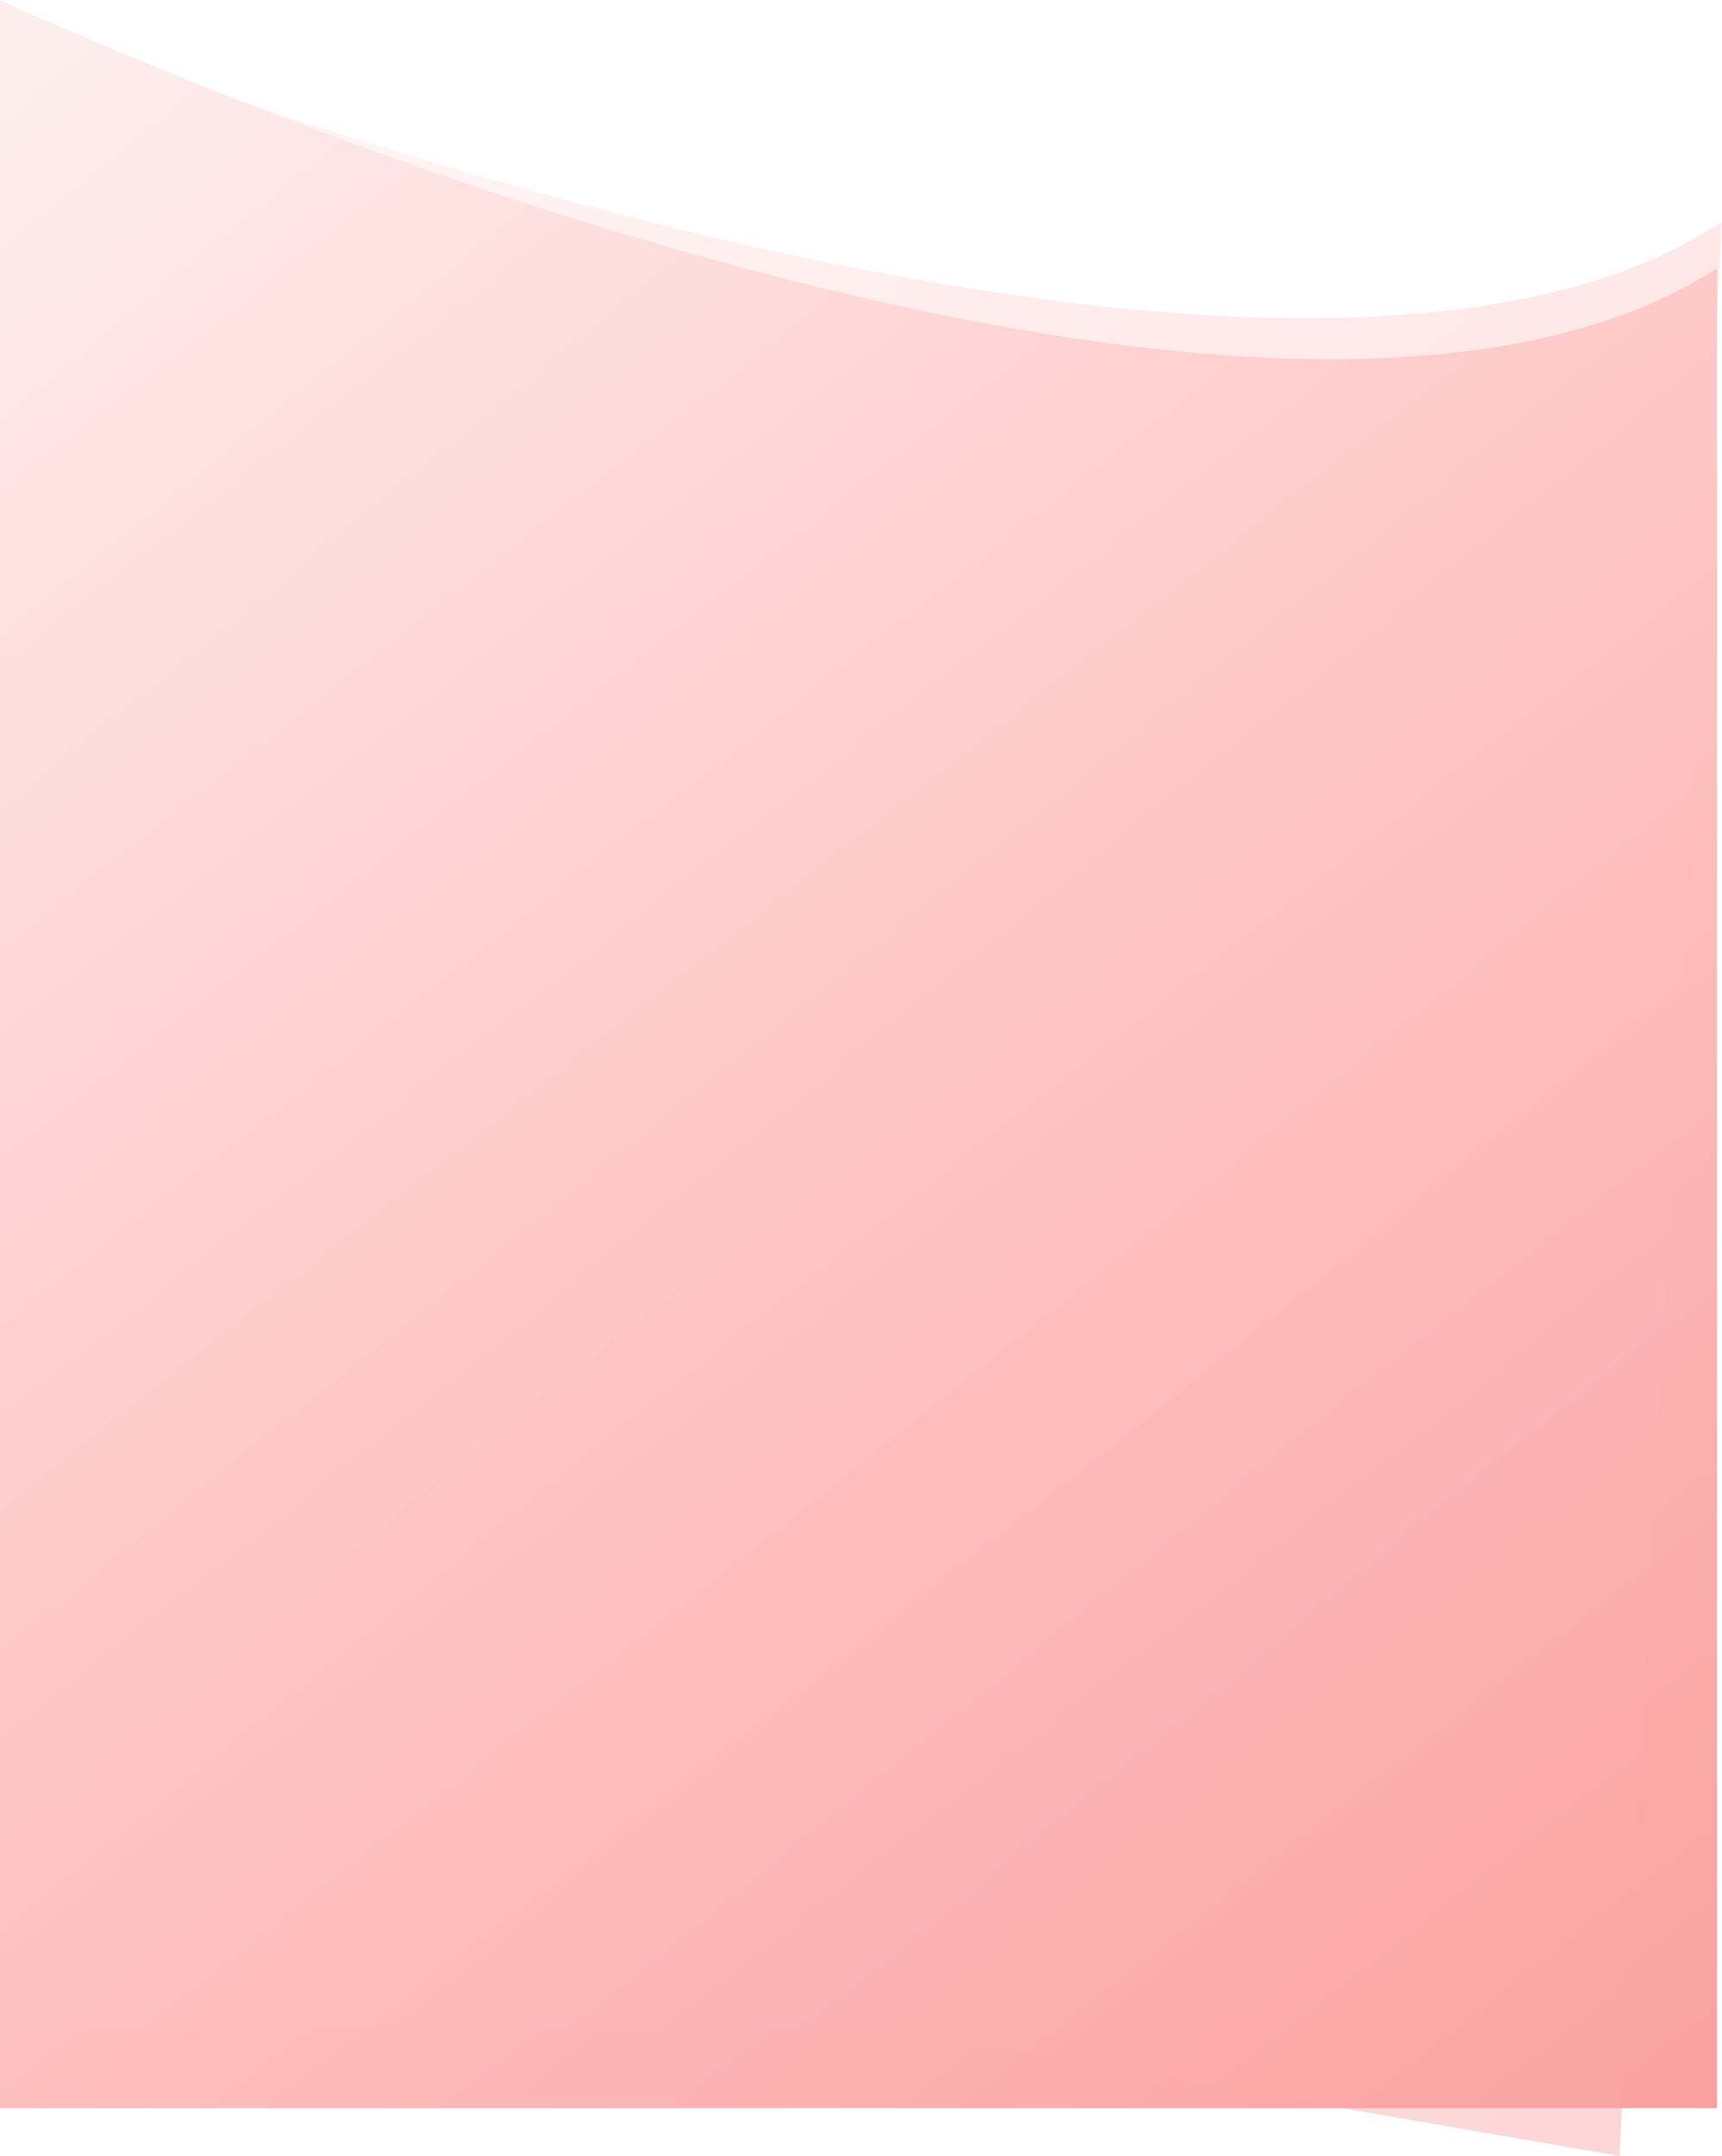
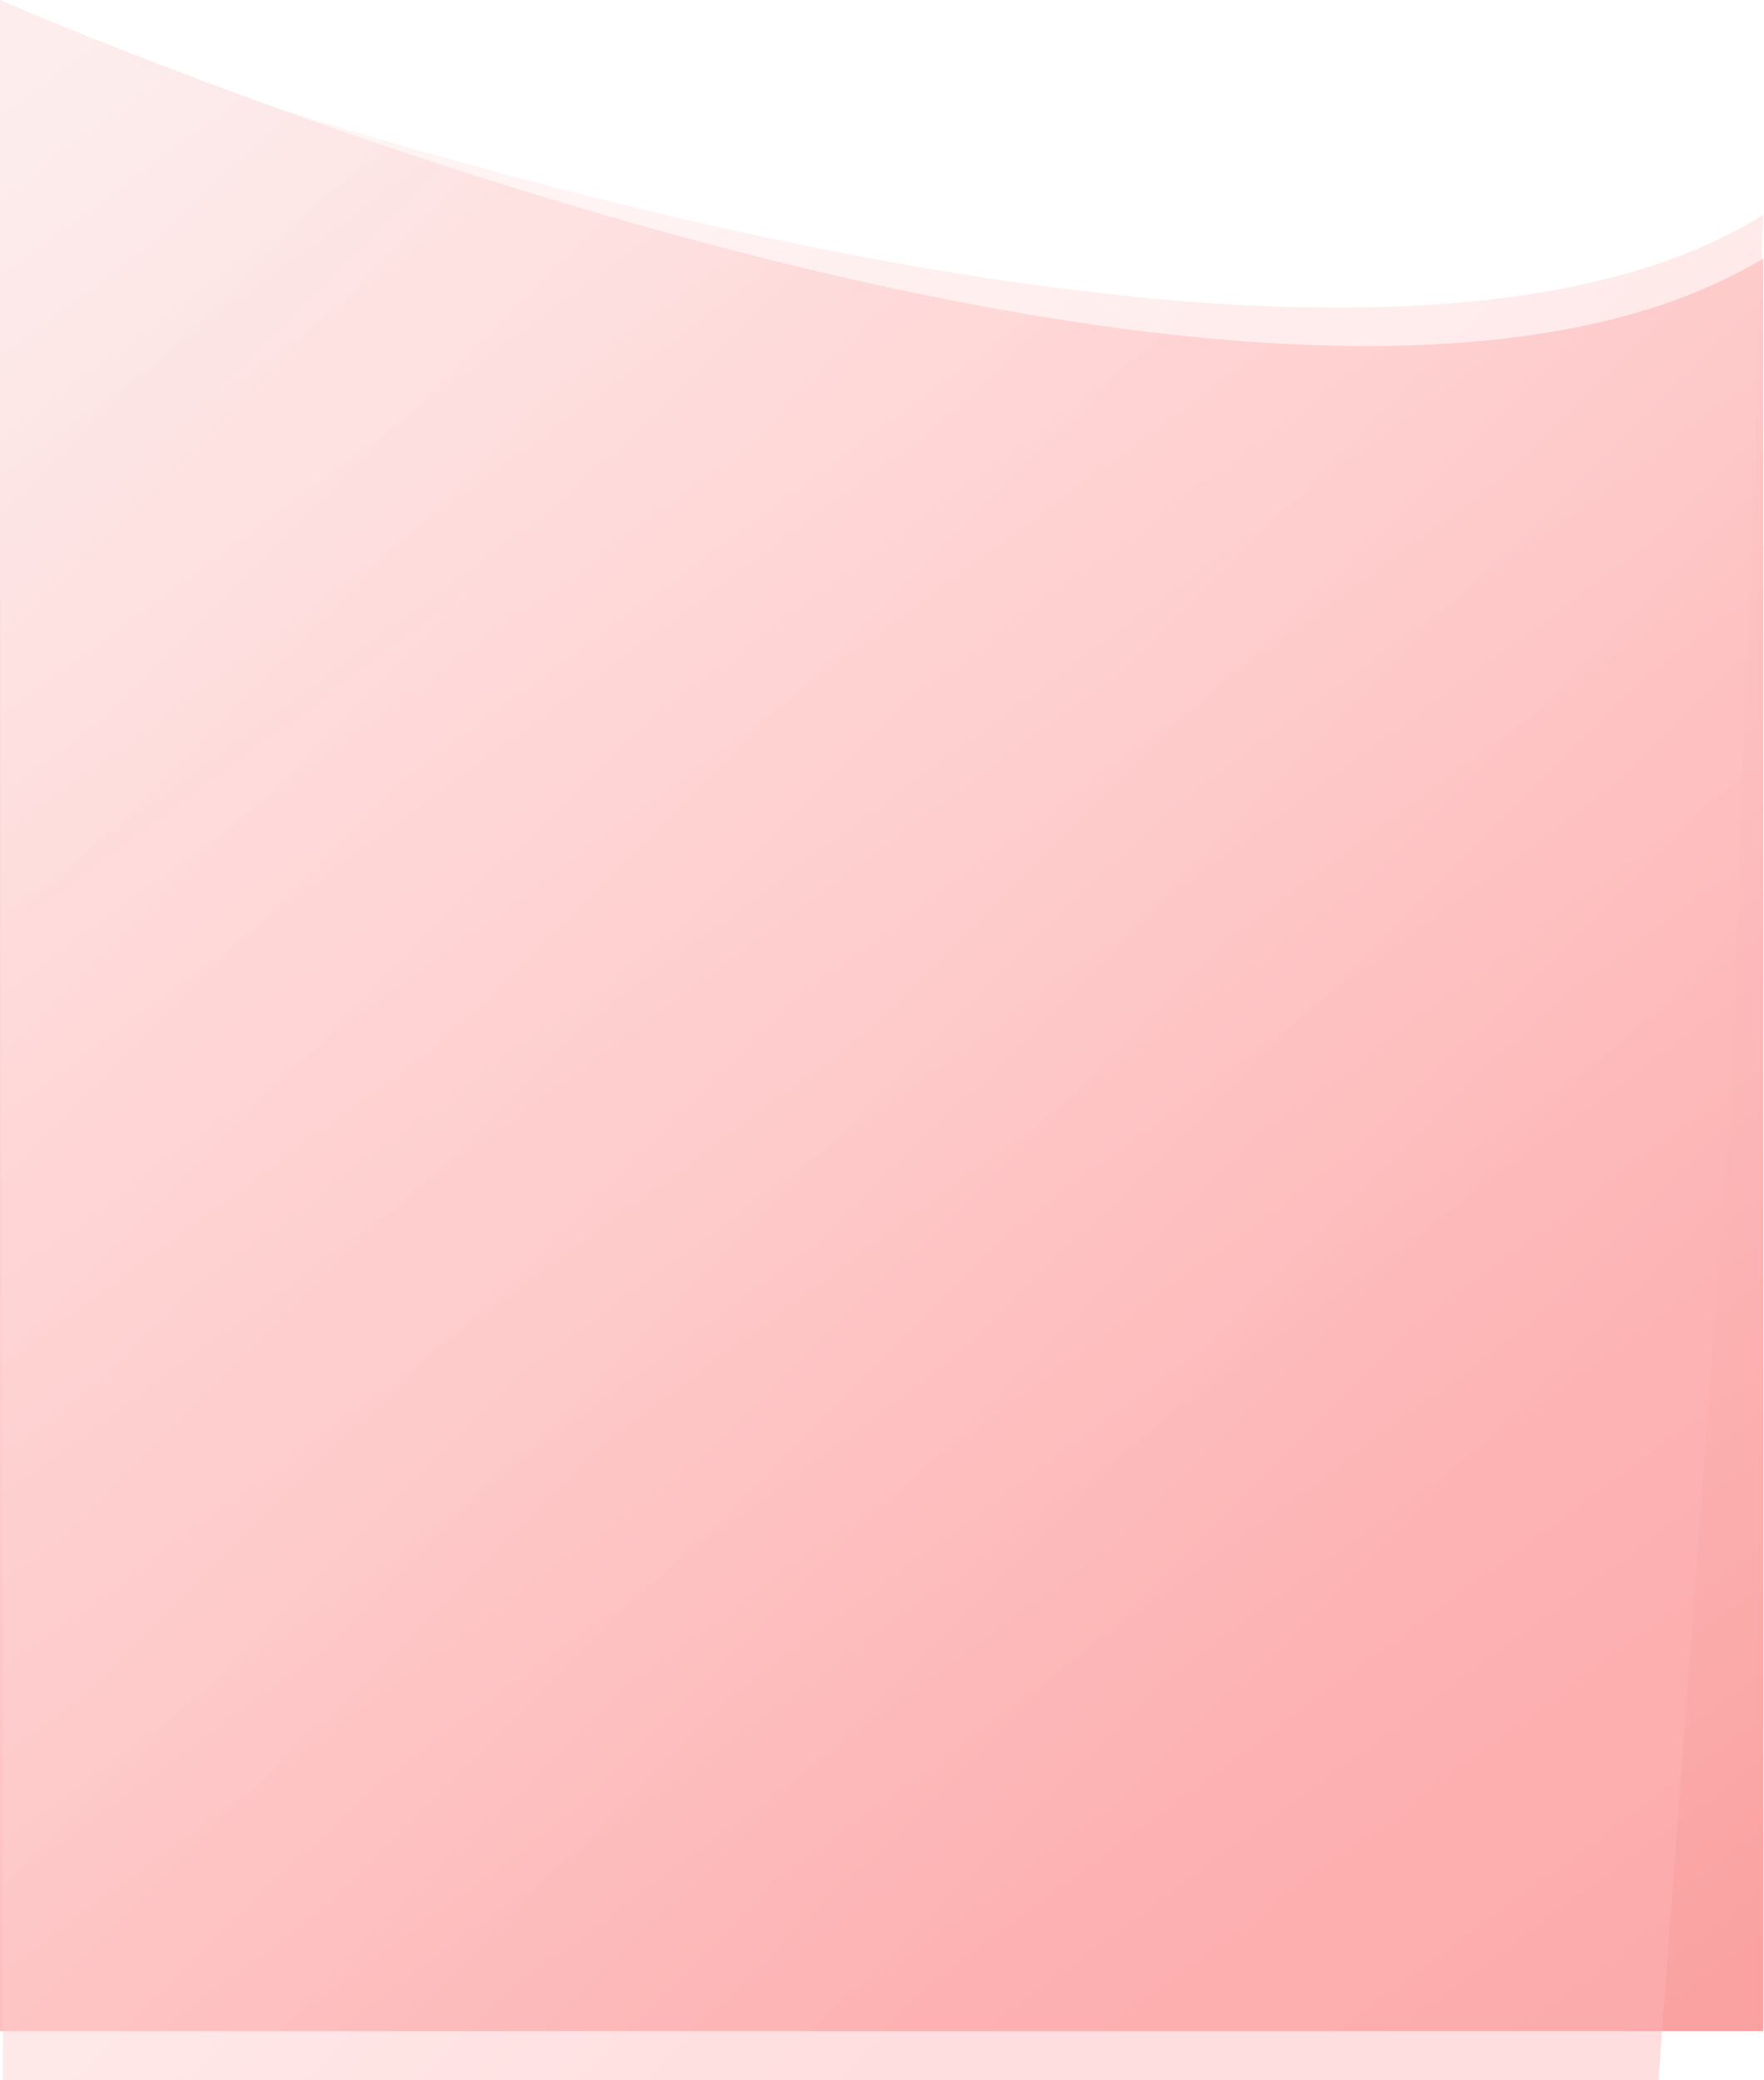
- <svg xmlns="http://www.w3.org/2000/svg" width="1923.657" height="2408.591" viewBox="0 0 1923.657 2408.591">
+ <svg xmlns="http://www.w3.org/2000/svg" width="1922.683" height="2268.329" viewBox="0 0 1922.683 2268.329">
  <defs>
-     <style>
-       .cls-1, .cls-2 {
-         fill: url(#linear-gradient);
-       }
- 
-       .cls-2 {
-         opacity: 0.444;
-       }
-     </style>
    <linearGradient id="linear-gradient" x1="0.967" y1="1.03" x2="0.237" y2="-0.108" gradientUnits="objectBoundingBox">
      <stop offset="0" stop-color="#faa0a0" />
      <stop offset="0.655" stop-color="#ffd1d1" />
      <stop offset="1" stop-color="#fdeded" />
    </linearGradient>
+     <linearGradient id="linear-gradient-2" x1="0.888" y1="0.677" x2="0.237" y2="-0.108" gradientUnits="objectBoundingBox">
+       <stop offset="0" stop-color="#ffb4b6" />
+       <stop offset="0.394" stop-color="#ffd1d1" />
+       <stop offset="1" stop-color="#fdeded" />
+     </linearGradient>
  </defs>
  <g id="Group_30" data-name="Group 30" transform="translate(0.353 -2109.145)">
-     <path id="Path_2" data-name="Path 2" class="cls-1" d="M1917.1,2565.973v2055.4H-1.353V2266.145S1380.582,2910.768,1917.1,2565.973Z" transform="translate(1 -157)" />
-     <path id="Path_26" data-name="Path 26" class="cls-2" d="M1923.484,295.532,1869.8,1310.97l-60.54,1145.079L991.077,2314.974l-991.25.073V62.876S1412.772,634.481,1923.484,295.532Z" transform="translate(-0.18 2061.687)" />
+     <path id="Path_2" data-name="Path 2" d="M1921.33,2548.118v1933H-1.353V2266.146S1383.632,2872.378,1921.33,2548.118Z" transform="translate(1 -157)" fill="url(#linear-gradient)" />
+     <path id="Path_26" data-name="Path 26" d="M1922.683,219.02l-35.276,968.313-78.892,1065.578H3.185L0,0S1412.229,538.1,1922.683,219.02Z" transform="translate(-0.353 2124.563)" opacity="0.444" fill="url(#linear-gradient-2)" />
  </g>
</svg>
